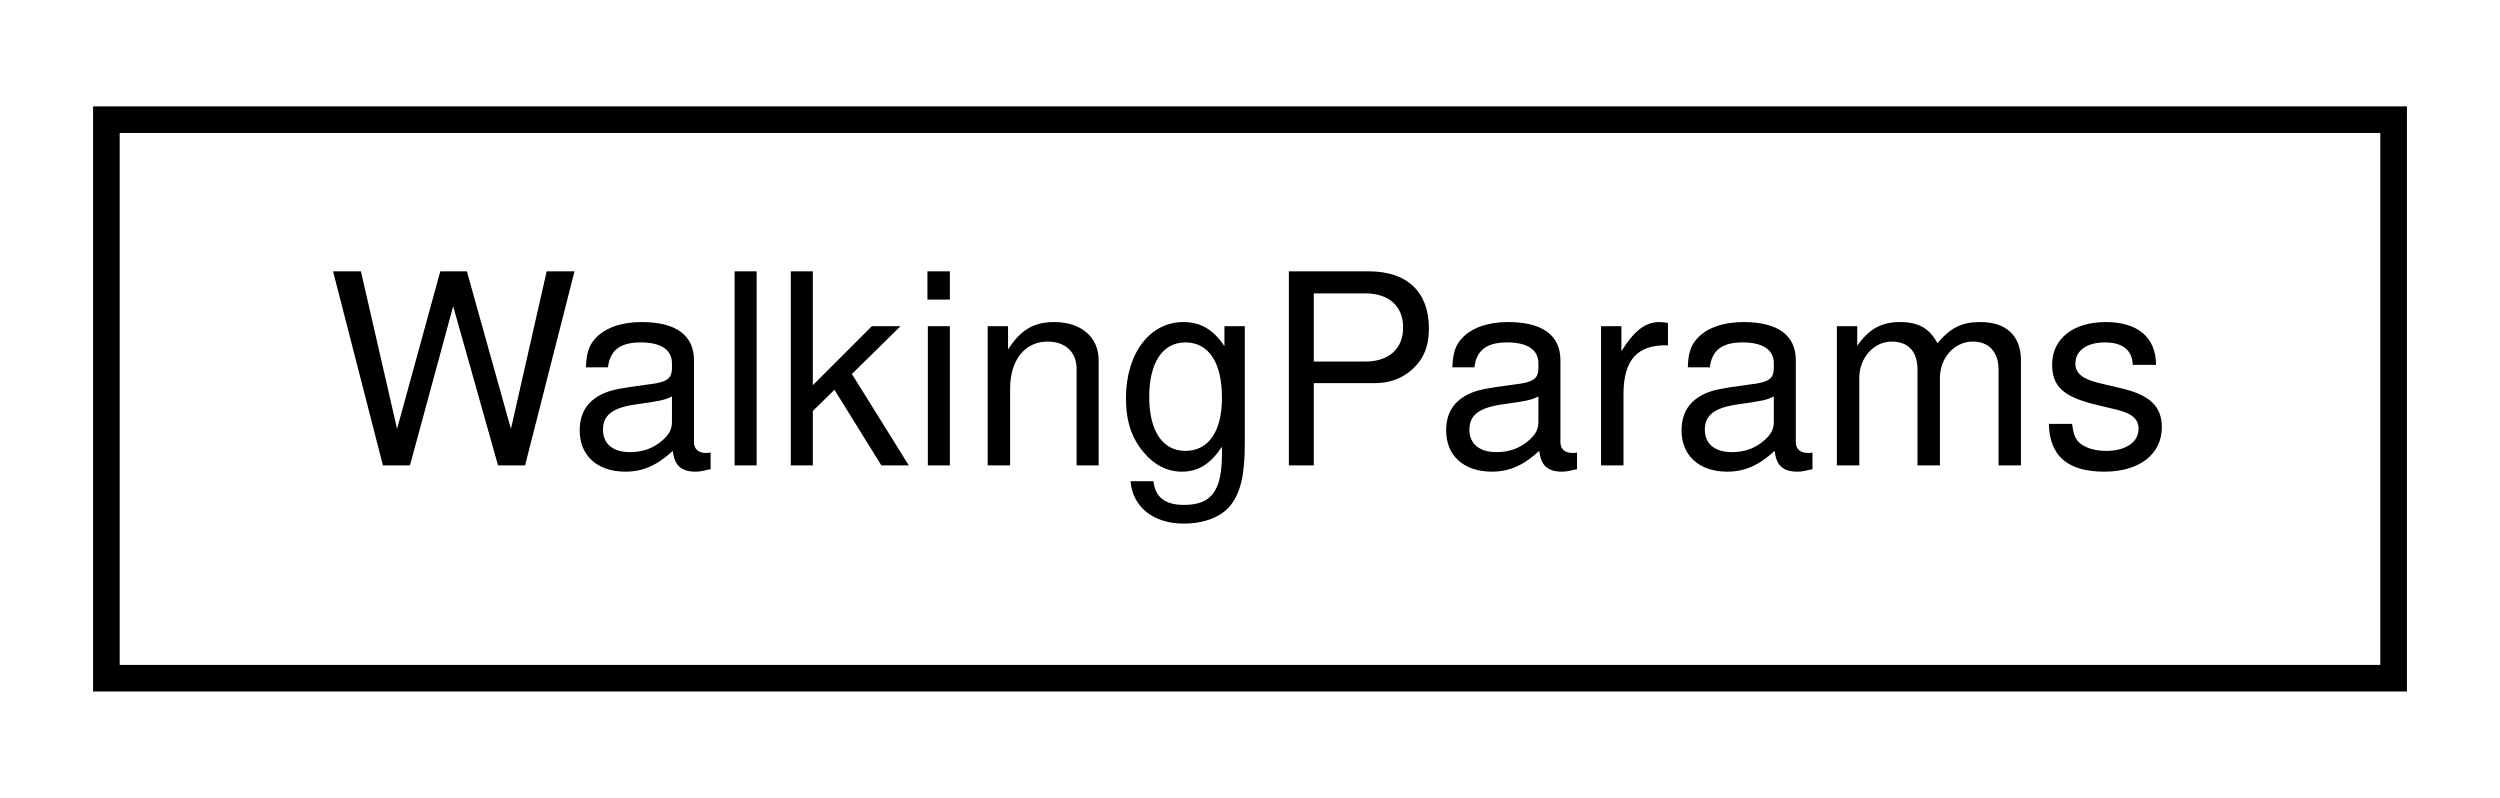
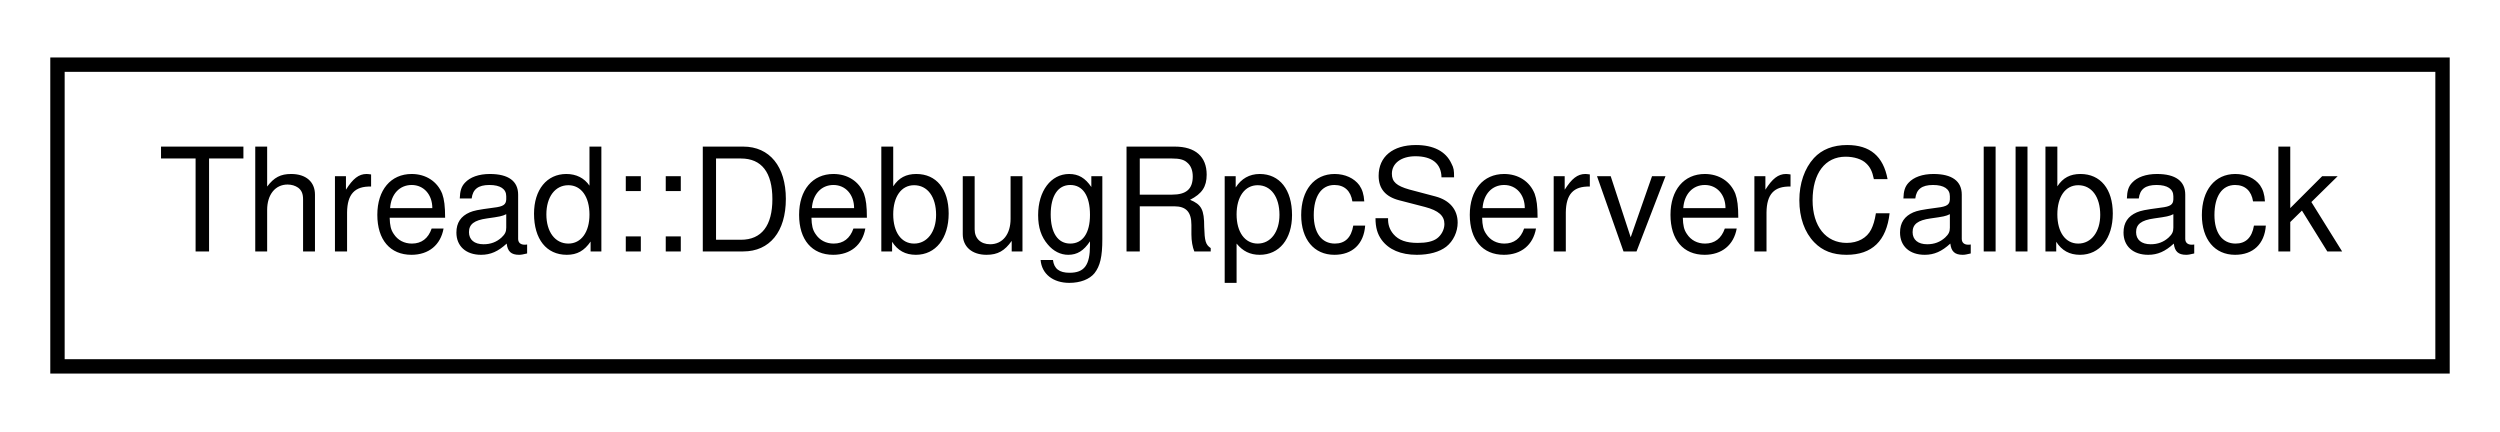
- <svg xmlns="http://www.w3.org/2000/svg" xmlns:xlink="http://www.w3.org/1999/xlink" width="94pt" height="30pt" viewBox="0.00 0.00 94.00 30.00">
+ <svg xmlns="http://www.w3.org/2000/svg" xmlns:xlink="http://www.w3.org/1999/xlink" width="174pt" height="30pt" viewBox="0.00 0.00 174.00 30.00">
  <g id="graph1" class="graph" transform="scale(1 1) rotate(0) translate(4 26)">
-     <polygon fill="white" stroke="white" points="-4,5 -4,-26 91,-26 91,5 -4,5" />
+     <polygon fill="white" stroke="white" points="-4,5 -4,-26 171,-26 171,5 -4,5" />
    <g id="node1" class="node">
-       <a xlink:href="structWalkingParams.html" target="_top" xlink:title="WalkingParams">
-         <polygon fill="white" stroke="black" points="0,-0.5 0,-21.5 86,-21.5 86,-0.5 0,-0.5" />
-         <text text-anchor="middle" x="43" y="-8.5" font-family="Helvetica,sans-Serif" font-size="10.00">WalkingParams</text>
+       <a xlink:href="classThread_1_1DebugRpcServerCallback.html" target="_top" xlink:title="A callback function which binds the rpc server port opened in the contoller server module to the cont...">
+         <polygon fill="white" stroke="black" points="0,-0.5 0,-21.5 166,-21.5 166,-0.5 0,-0.5" />
+         <text text-anchor="middle" x="83" y="-8.5" font-family="Helvetica,sans-Serif" font-size="10.00">Thread::DebugRpcServerCallback</text>
      </a>
    </g>
  </g>
</svg>
